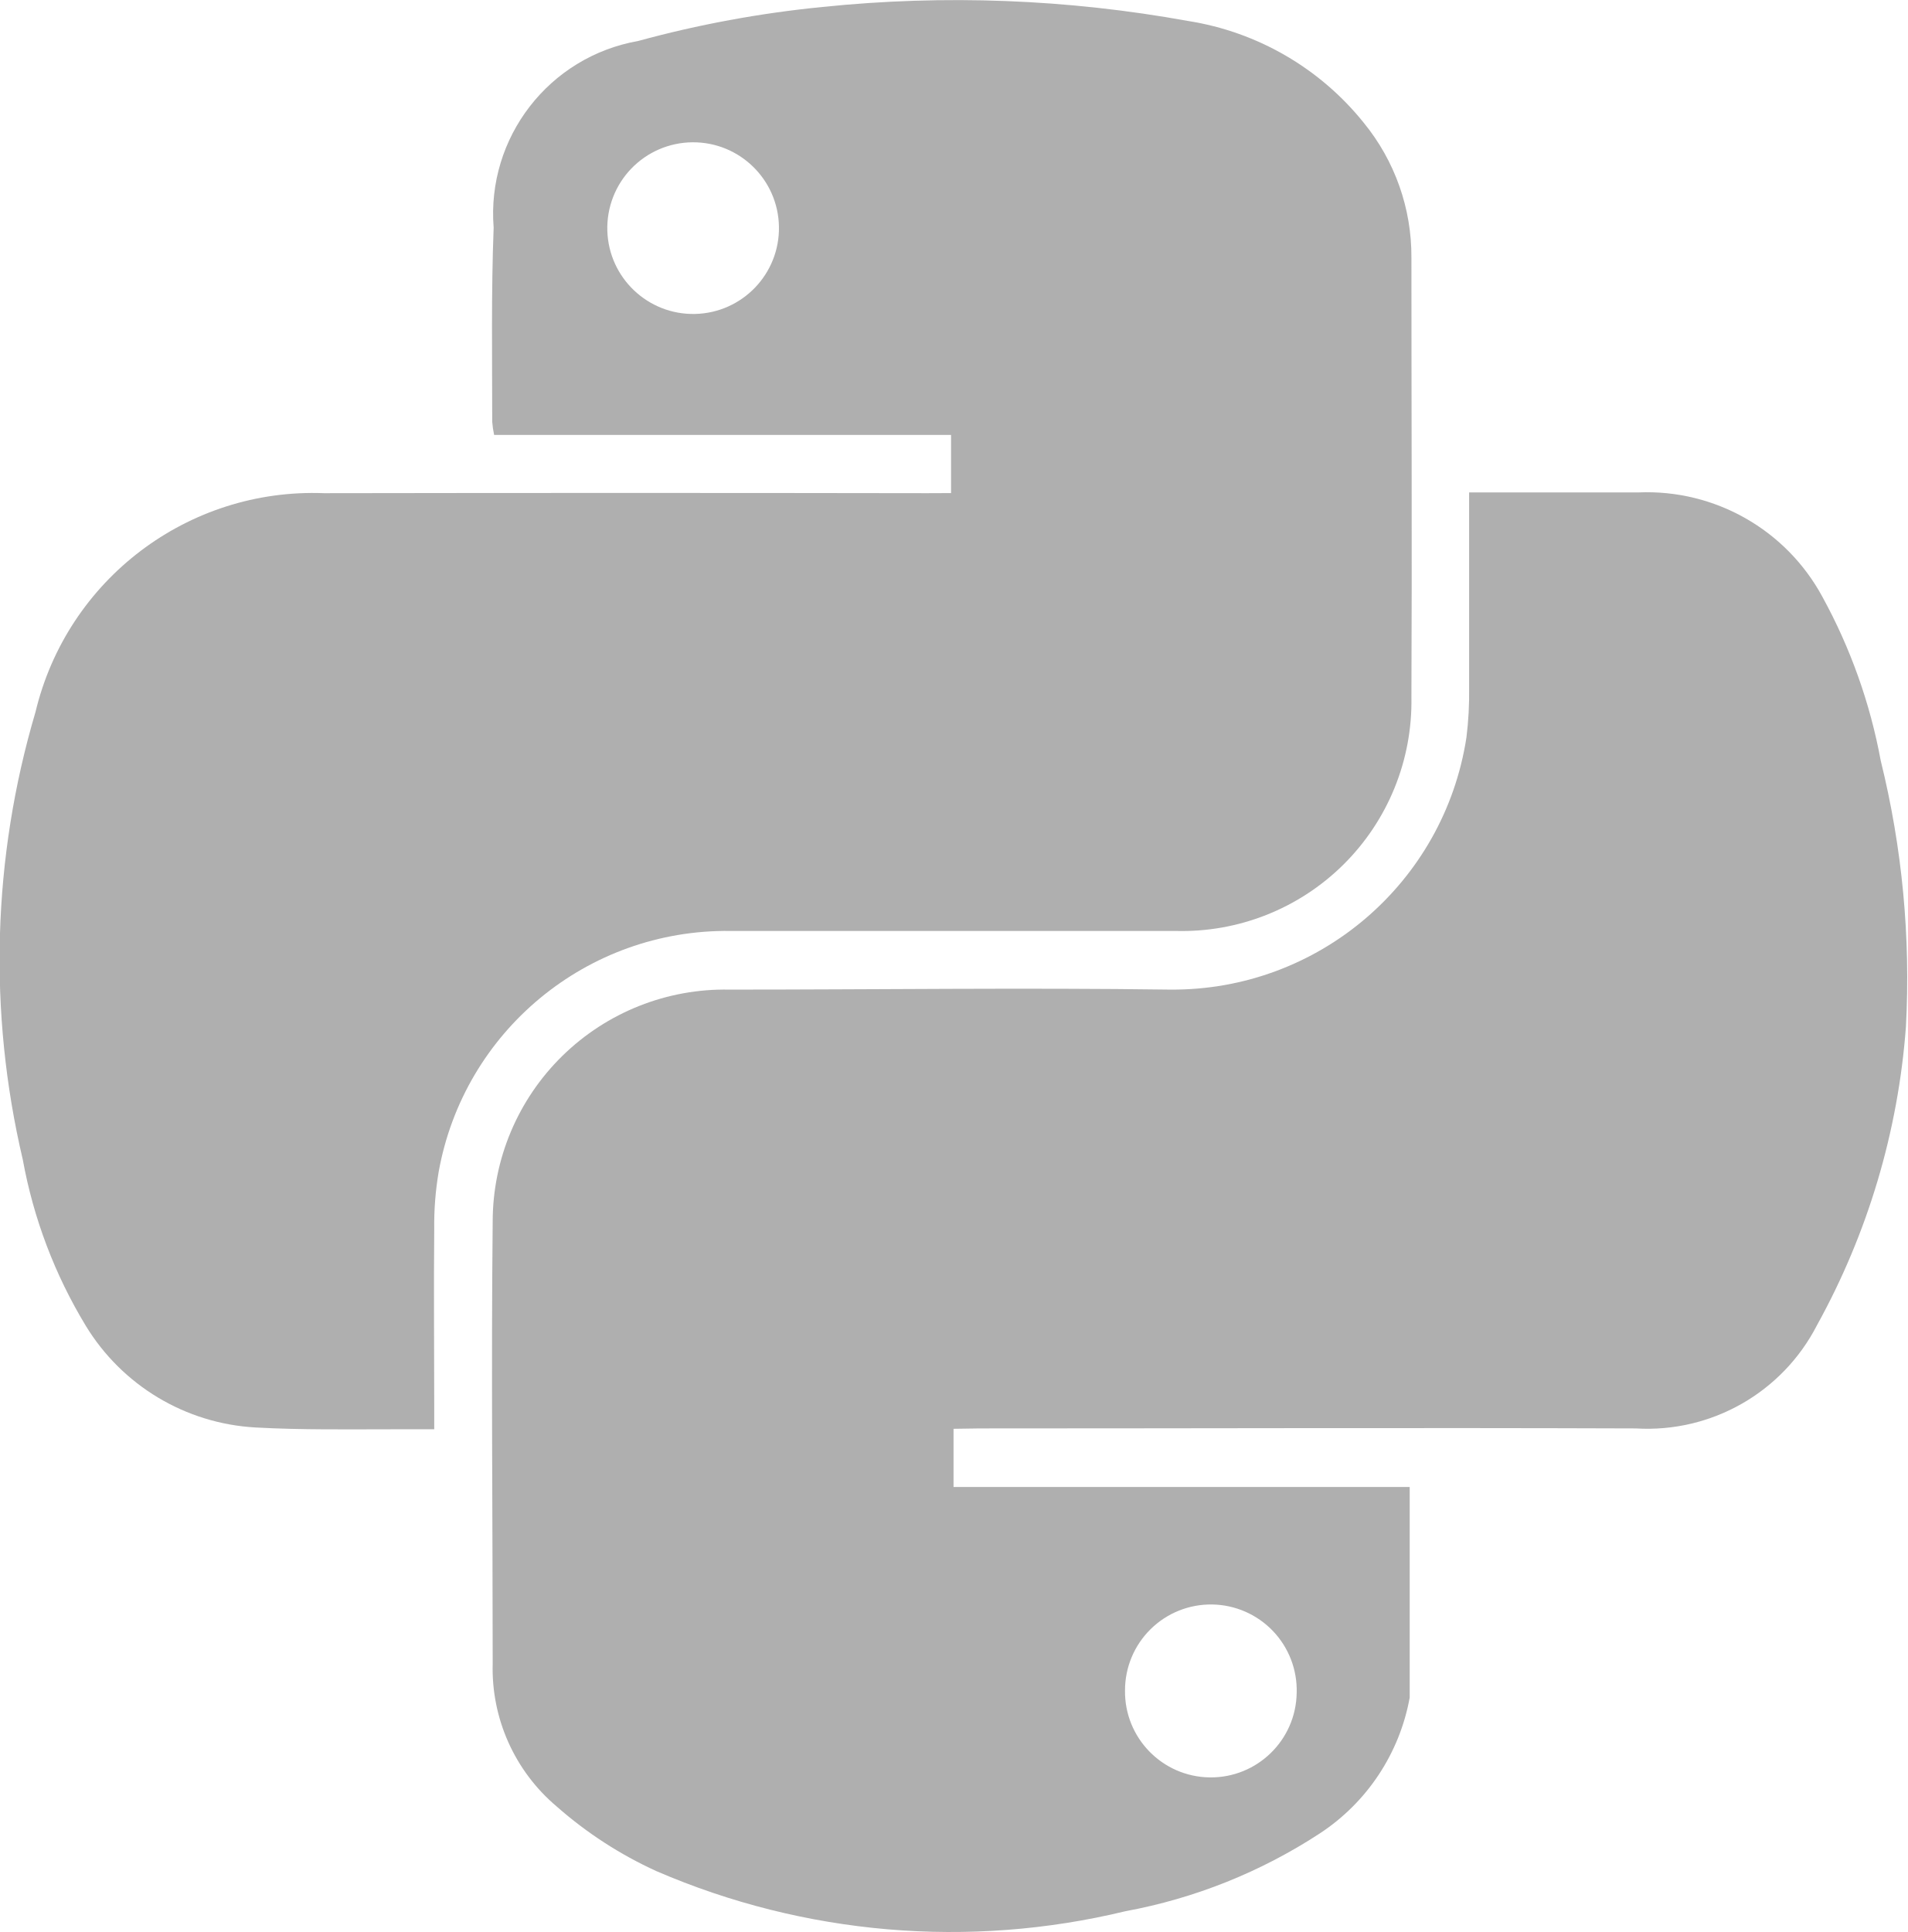
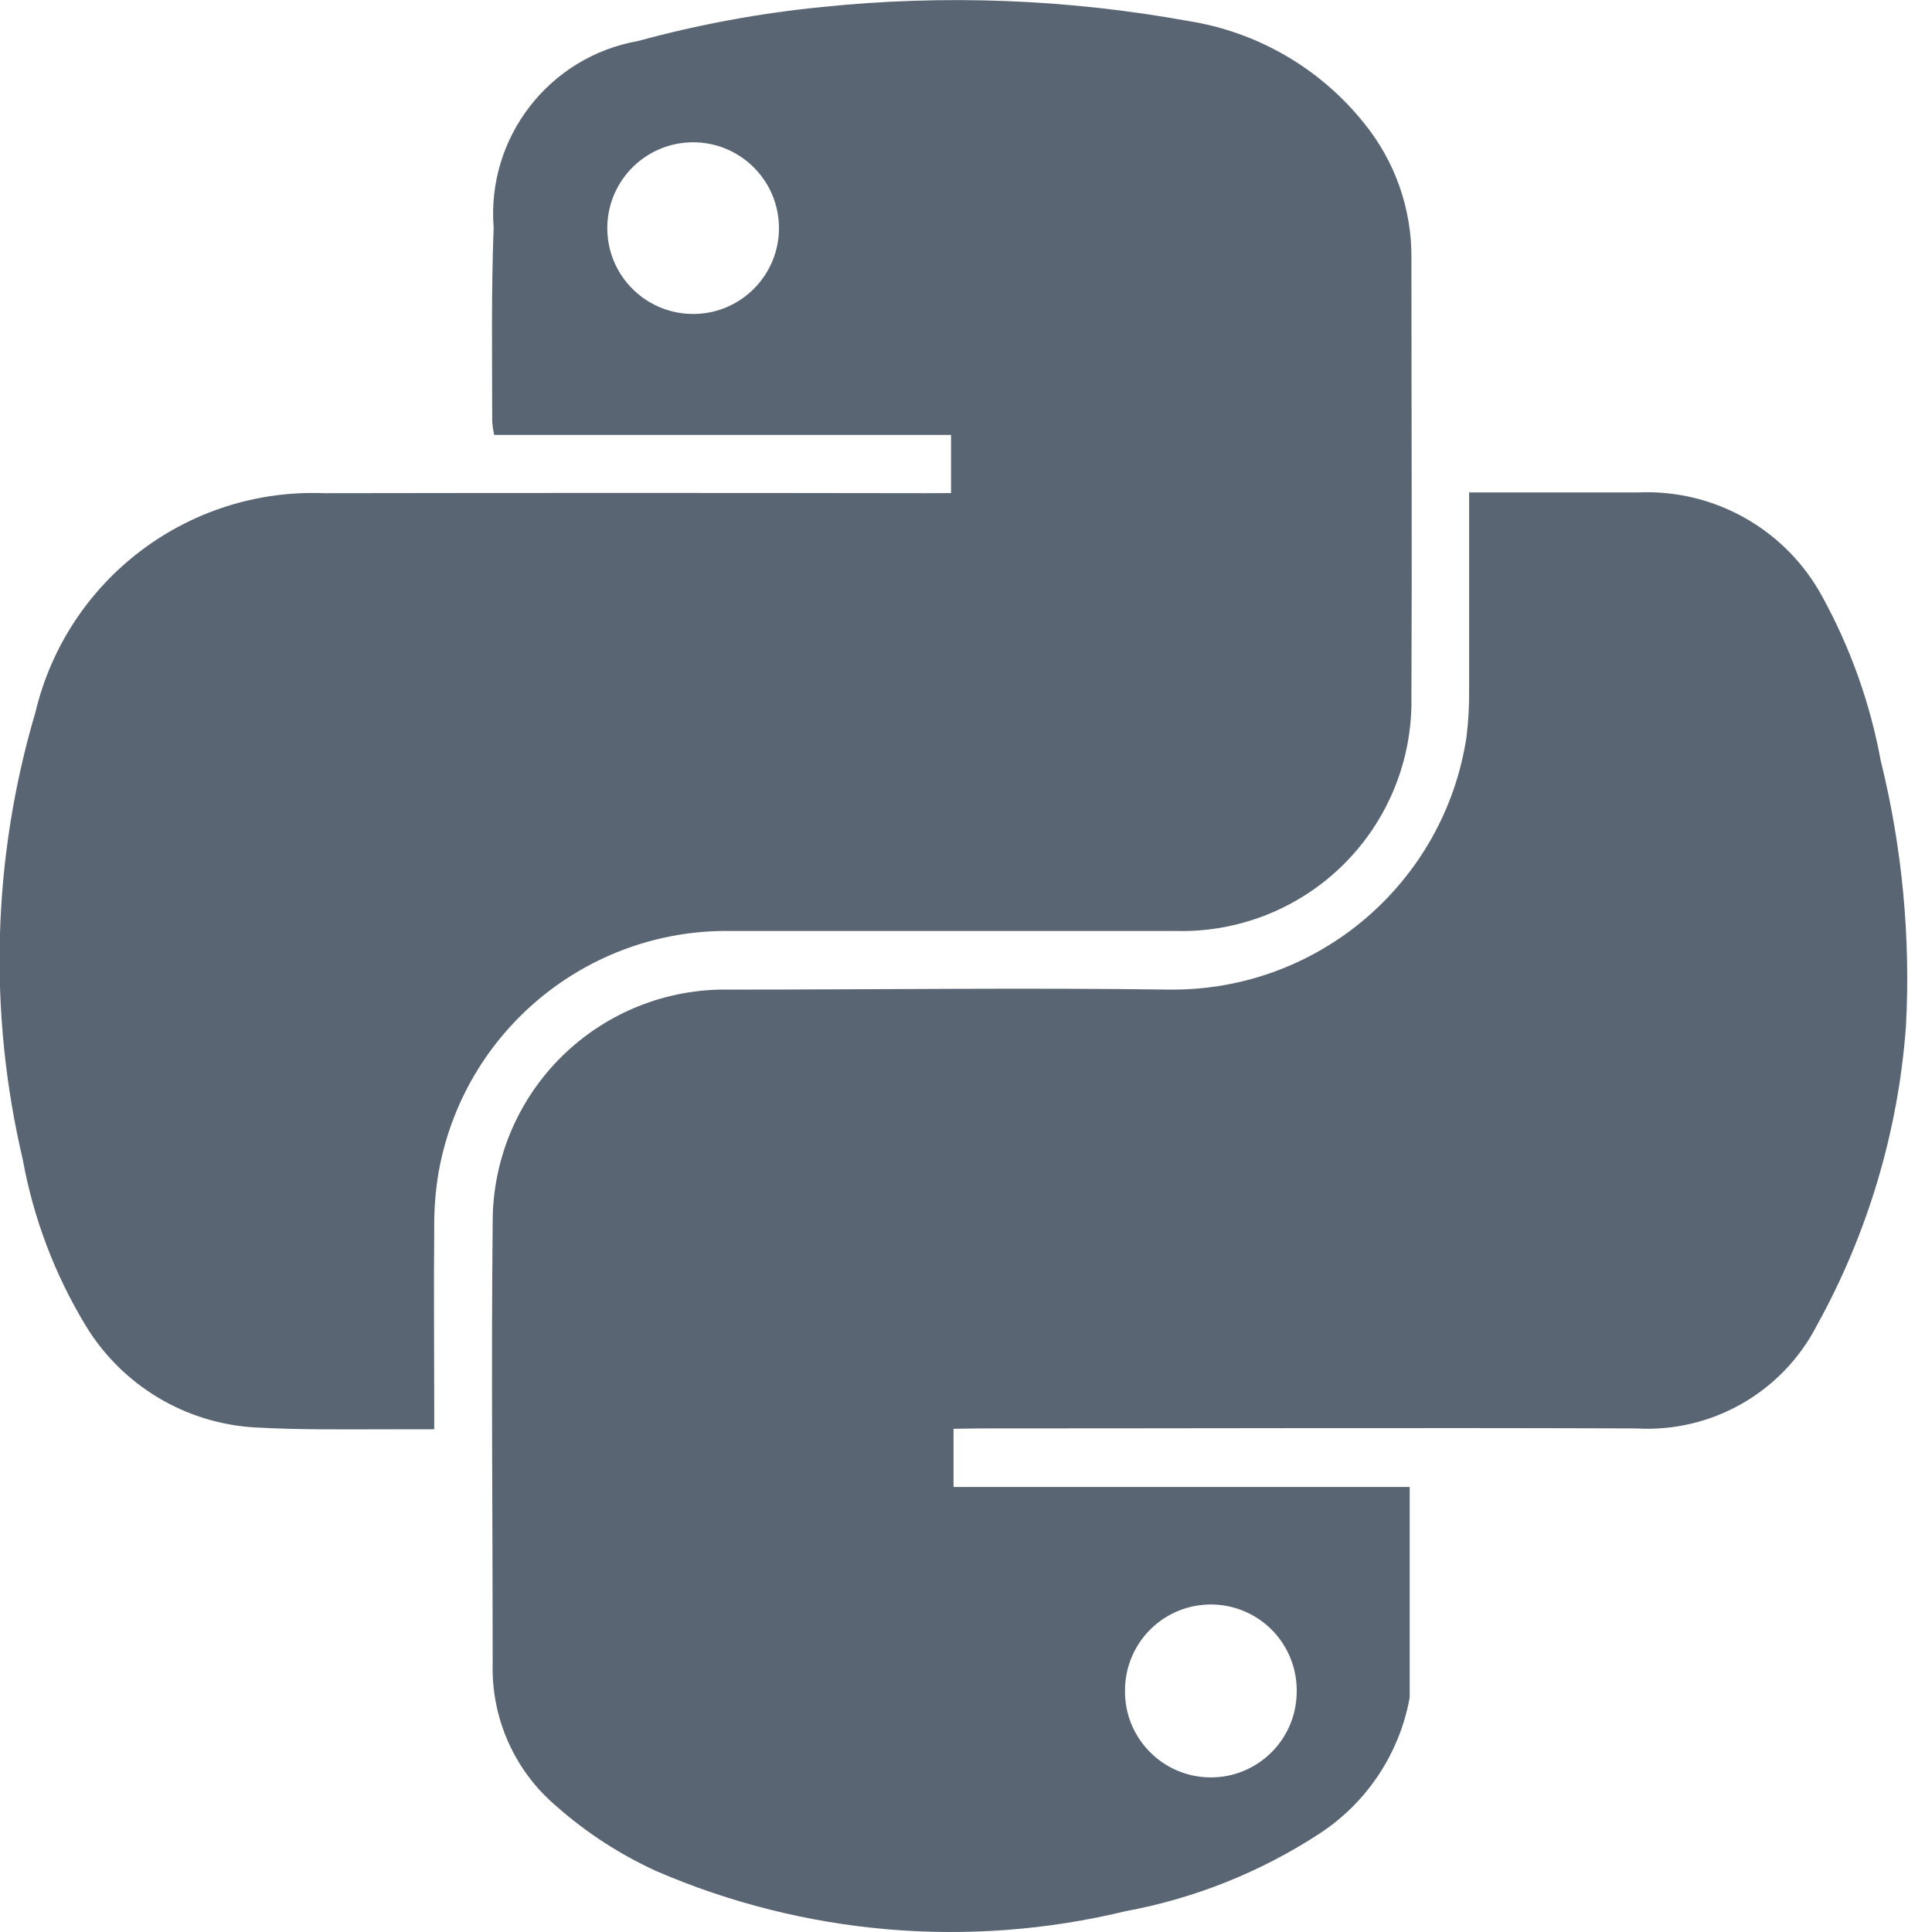
<svg xmlns="http://www.w3.org/2000/svg" width="20" height="20.257" viewBox="0 0 20 20.257">
  <g id="iconfinder_Python_1378016" transform="translate(-6.501 0)">
    <g id="Group_2" data-name="Group 2" transform="translate(6.501 0)">
-       <path id="Path_14" data-name="Path 14" d="M271.9,271.088v.61h4.783c0,.743,0,1.466,0,2.189a.122.122,0,0,1,0,.019,2.165,2.165,0,0,1-.942,1.424,5.573,5.573,0,0,1-2.038.816,7.79,7.79,0,0,1-4.918-.42,4.239,4.239,0,0,1-1.046-.678,1.892,1.892,0,0,1-.671-1.5c0-1.544-.016-3.088,0-4.632a2.434,2.434,0,0,1,2.483-2.433c1.543,0,3.085-.021,4.627,0a3.118,3.118,0,0,0,3.1-2.644,3.757,3.757,0,0,0,.028-.518c0-.606,0-1.211,0-1.817v-.234h.7c.359,0,.718,0,1.077,0a2.091,2.091,0,0,1,1.927,1.094,5.733,5.733,0,0,1,.612,1.719,9.508,9.508,0,0,1,.264,2.79,7.636,7.636,0,0,1-.932,3.128,2,2,0,0,1-1.9,1.083c-2.294-.008-4.588,0-6.881,0Zm2.712,1.842a.9.9,0,0,0-.914.9.9.9,0,1,0,1.8.026A.9.9,0,0,0,274.612,272.93Z" transform="translate(-261.902 -256.107)" fill="#afafaf" fill-rule="evenodd" />
-       <path id="Path_15" data-name="Path 15" d="M16.473,5.17V4.56H11.682a1.034,1.034,0,0,1-.02-.137c0-.679-.011-1.358.015-2.036A1.84,1.84,0,0,1,13.191.43,11.684,11.684,0,0,1,15.125.073,13.628,13.628,0,0,1,18.959.22,2.949,2.949,0,0,1,20.8,1.287,2.212,2.212,0,0,1,21.3,2.7c0,1.537.007,3.075,0,4.612a2.407,2.407,0,0,1-2.474,2.449c-1.556,0-3.112,0-4.668,0A3.068,3.068,0,0,0,11.1,12.29a3.339,3.339,0,0,0-.046.6c-.006.619,0,1.238,0,1.857v.239c-.148,0-.272,0-.4,0-.492,0-.985.008-1.475-.019A2.227,2.227,0,0,1,7.4,13.9a5.127,5.127,0,0,1-.66-1.741,9.149,9.149,0,0,1,.133-4.693A2.992,2.992,0,0,1,9.9,5.171q3.162-.005,6.323,0ZM13.76,1.492a.9.9,0,0,0-.891.927.9.9,0,1,0,.891-.927Z" transform="translate(-6.501 0)" fill="#afafaf" fill-rule="evenodd" />
+       <path id="Path_14" data-name="Path 14" d="M271.9,271.088v.61h4.783c0,.743,0,1.466,0,2.189a.122.122,0,0,1,0,.019,2.165,2.165,0,0,1-.942,1.424,5.573,5.573,0,0,1-2.038.816,7.79,7.79,0,0,1-4.918-.42,4.239,4.239,0,0,1-1.046-.678,1.892,1.892,0,0,1-.671-1.5c0-1.544-.016-3.088,0-4.632a2.434,2.434,0,0,1,2.483-2.433c1.543,0,3.085-.021,4.627,0a3.118,3.118,0,0,0,3.1-2.644,3.757,3.757,0,0,0,.028-.518c0-.606,0-1.211,0-1.817v-.234h.7c.359,0,.718,0,1.077,0a2.091,2.091,0,0,1,1.927,1.094,5.733,5.733,0,0,1,.612,1.719,9.508,9.508,0,0,1,.264,2.79,7.636,7.636,0,0,1-.932,3.128,2,2,0,0,1-1.9,1.083c-2.294-.008-4.588,0-6.881,0Zm2.712,1.842a.9.9,0,0,0-.914.9.9.9,0,1,0,1.8.026A.9.9,0,0,0,274.612,272.93Z" transform="translate(-261.902 -256.107)" fill="#5a6573" fill-rule="evenodd" />
+       <path id="Path_15" data-name="Path 15" d="M16.473,5.17V4.56H11.682a1.034,1.034,0,0,1-.02-.137c0-.679-.011-1.358.015-2.036A1.84,1.84,0,0,1,13.191.43,11.684,11.684,0,0,1,15.125.073,13.628,13.628,0,0,1,18.959.22,2.949,2.949,0,0,1,20.8,1.287,2.212,2.212,0,0,1,21.3,2.7c0,1.537.007,3.075,0,4.612a2.407,2.407,0,0,1-2.474,2.449c-1.556,0-3.112,0-4.668,0A3.068,3.068,0,0,0,11.1,12.29a3.339,3.339,0,0,0-.046.6c-.006.619,0,1.238,0,1.857v.239c-.148,0-.272,0-.4,0-.492,0-.985.008-1.475-.019A2.227,2.227,0,0,1,7.4,13.9a5.127,5.127,0,0,1-.66-1.741,9.149,9.149,0,0,1,.133-4.693A2.992,2.992,0,0,1,9.9,5.171q3.162-.005,6.323,0ZM13.76,1.492a.9.9,0,0,0-.891.927.9.9,0,1,0,.891-.927Z" transform="translate(-6.501 0)" fill="#5a6573" fill-rule="evenodd" />
    </g>
  </g>
</svg>
